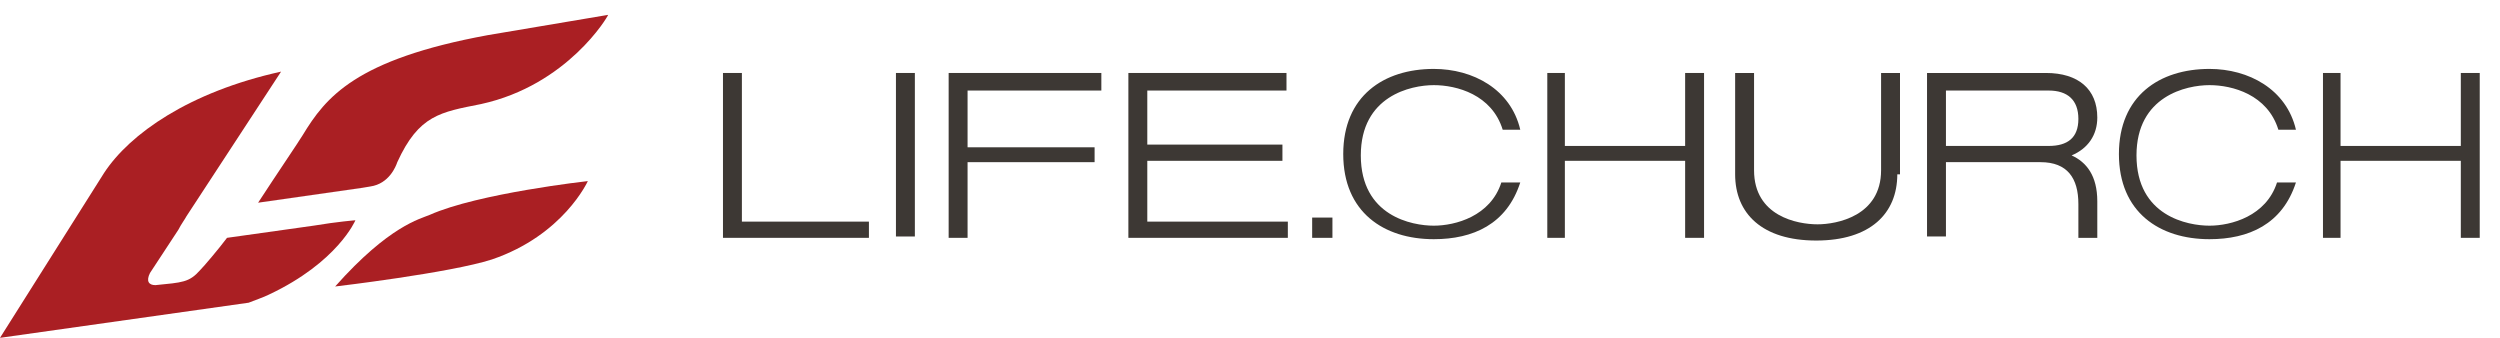
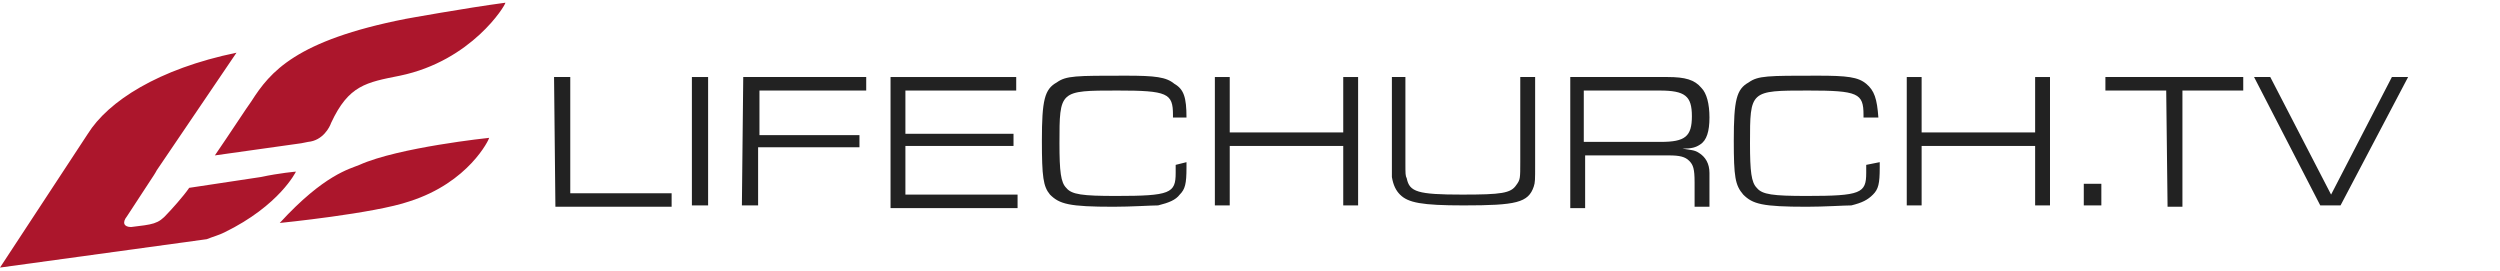
- <svg xmlns="http://www.w3.org/2000/svg" version="1.1" id="Layer_1" x="0px" y="0px" width="185px" height="25px" viewBox="0 0 185 25" style="enable-background:new 0 0 185 25;" xml:space="preserve">
-   <style type="text/css">
- 	.st0{fill:#AA1F23;}
- 	.st1{fill:#3D3834;}
- </style>
+ <svg xmlns="http://www.w3.org/2000/svg" version="1.1" id="logo" x="0px" y="0px" viewBox="-80 2.5 185 20" enable-background="new -80 2.5 185 20" xml:space="preserve">
+   <path fill="#AC162C" d="M-63.4,19.7c-0.4,0.2-0.8,0.3-1.3,0.5L-80,22.3l6.5-9.9c1.5-2.4,5.2-4.8,11-6l-5.9,8.7  c-0.1,0.2-0.3,0.5-0.5,0.8l-1.7,2.6c-0.4,0.5-0.2,0.8,0.3,0.8c1.6-0.2,2-0.2,2.7-1c0.2-0.2,1.2-1.3,1.6-1.9l5.3-0.8  c1.4-0.3,2.6-0.4,2.6-0.4S-59.3,17.7-63.4,19.7z M-49.7,17.4c-2.6,0.9-9.6,1.6-9.6,1.6c3.3-3.6,5.2-4,5.9-4.3c2.9-1.3,9.6-2,9.6-2  C-43.8,12.8-45.3,16-49.7,17.4z M-50.4,8.1c-2.5,0.5-3.8,0.7-5.1,3.5c-0.1,0.3-0.6,1.3-1.7,1.4l-0.5,0.1l-6.4,0.9  c1.1-1.6,2.4-3.6,2.7-4c1.4-2.2,3.3-4.5,11.4-6.1c0,0,4.4-0.8,7.4-1.2C-42.6,2.9-45.1,7-50.4,8.1z" />
  <g>
    <g>
-       <path class="st0" d="M22.4,10c-0.3,0.5-2,3-3.3,5l7.7-1.1l0.6-0.1c1.4-0.2,1.9-1.5,2-1.8c1.6-3.5,3.2-3.7,6.2-4.3    C42,6.3,45,1.2,45,1.1c-3.6,0.6-8.9,1.5-8.9,1.5C26.3,4.4,24.1,7.2,22.4,10z" />
-       <path class="st0" d="M24.8,21.2c0,0,8.5-1,11.6-2c5.3-1.8,7.1-5.8,7.1-5.8c0,0-8.1,0.9-11.7,2.5C31.1,16.2,28.8,16.7,24.8,21.2z" />
-       <path class="st0" d="M19.9,21.8c5.1-2.4,6.4-5.5,6.4-5.5s-1.3,0.1-3.1,0.4l-6.4,0.9c-0.6,0.8-1.7,2.1-2,2.4    c-0.8,0.9-1.3,0.9-3.3,1.1c-0.5,0-0.7-0.3-0.4-0.9l2.1-3.2c0.2-0.4,0.5-0.8,0.6-1l7-10.7C14,6.8,9.6,9.9,7.7,12.8L0,25h0l18.4-2.6    C18.9,22.2,19.5,22,19.9,21.8z" />
-     </g>
-     <g>
-       <polygon class="st1" points="54.9,5.4 53.5,5.4 53.5,17.6 64.3,17.6 64.3,16.4 54.9,16.4   " />
-       <rect x="66.3" y="5.4" class="st1" width="1.4" height="12.1" />
-       <polygon class="st1" points="70.2,17.6 71.6,17.6 71.6,12 81,12 81,10.9 71.6,10.9 71.6,6.7 81.5,6.7 81.5,5.4 70.2,5.4   " />
-       <polygon class="st1" points="84.9,11.9 94.9,11.9 94.9,10.7 84.9,10.7 84.9,6.7 95.2,6.7 95.2,5.4 83.5,5.4 83.5,17.6 95.3,17.6     95.3,16.4 84.9,16.4   " />
-       <polygon class="st1" points="124.7,10.8 115.8,10.8 115.8,5.4 114.5,5.4 114.5,17.6 115.8,17.6 115.8,11.9 124.7,11.9 124.7,17.6     126.1,17.6 126.1,5.4 124.7,5.4   " />
-       <polygon class="st1" points="182.1,10.8 173.2,10.8 173.2,5.4 171.9,5.4 171.9,17.6 173.2,17.6 173.2,11.9 182.1,11.9 182.1,17.6     183.5,17.6 183.5,5.4 182.1,5.4   " />
-       <path class="st1" d="M140.4,12.9c0,2.9-2,4.9-6,4.9c-4,0-6-2-6-4.9V5.4h1.4v7.2h0c0,3.4,3.2,4,4.7,4c1.4,0,4.7-0.6,4.7-4h0V5.4    h1.4V12.9z" />
-       <path class="st1" d="M153.3,11.5c1.2-0.5,1.9-1.5,1.9-2.8c0-2.1-1.4-3.3-3.8-3.3h-8.8v12.1h1.4V12h7c2,0,2.8,1.2,2.8,3.1v2.5h1.4    v-2.7C155.2,13,154.4,12,153.3,11.5z M151.6,10.8H144V6.7h7.6c1.4,0,2.2,0.7,2.2,2.1S153,10.8,151.6,10.8z" />
-       <path class="st1" d="M106.1,16.7c-1.6,0-5.4-0.7-5.4-5.2c0-4.4,3.7-5.2,5.4-5.2c1.7,0,4.3,0.7,5.1,3.3l1.3,0    c-0.7-3-3.5-4.5-6.4-4.5c-3.7,0-6.7,2-6.7,6.3c0,4.3,3,6.3,6.7,6.3c2.9,0,5.4-1.1,6.4-4.2l-1.4,0C110.3,16,107.7,16.7,106.1,16.7z    " />
-       <path class="st1" d="M163.5,16.7c-1.6,0-5.4-0.7-5.4-5.2c0-4.4,3.7-5.2,5.4-5.2c1.7,0,4.3,0.7,5.1,3.3l1.3,0    c-0.7-3-3.5-4.5-6.4-4.5c-3.7,0-6.7,2-6.7,6.3c0,4.3,3,6.3,6.7,6.3c2.9,0,5.4-1.1,6.4-4.2l-1.4,0C167.7,16,165.1,16.7,163.5,16.7z    " />
-       <rect x="97.1" y="16.1" class="st1" width="1.5" height="1.5" />
+       <path fill="#222222" d="M74.2,16.1h1.3v1.6h-1.3V16.1z" />
+       <path fill="#222222" d="M-39,8.2h1.2v8.6h7.5v1h-8.6L-39,8.2L-39,8.2z" />
+       <path fill="#222222" d="M-28.8,8.2h1.2v9.5h-1.2V8.2z" />
+       <path fill="#222222" d="M-25,8.2h9.1v1h-7.9v3.3h7.4v0.9h-7.5v4.3h-1.2L-25,8.2L-25,8.2z" />
+       <path fill="#222222" d="M-14.2,8.2h9.4v1H-13v3.2h8v0.9h-8v3.6h8.3v1h-9.4V8.2z" />
+       <path fill="#222222" d="M7.8,14.5v0.4c0,1.2-0.1,1.6-0.5,2c-0.3,0.4-0.8,0.6-1.6,0.8c-0.5,0-2,0.1-3.3,0.1c-3.3,0-4-0.2-4.7-0.9    c-0.5-0.6-0.6-1.3-0.6-4c0-3,0.2-3.8,1.1-4.3c0.7-0.5,1.4-0.5,5.1-0.5c2.2,0,3,0.1,3.6,0.6c0.7,0.4,0.9,1,0.9,2.5h-1V11    c0-1.6-0.4-1.8-4.1-1.8c-4.3,0-4.3,0-4.3,3.9c0,2.1,0.1,2.9,0.5,3.3c0.4,0.5,1.2,0.6,3.7,0.6c4,0,4.4-0.2,4.4-1.7v-0.6L7.8,14.5    L7.8,14.5z" />
+       <path fill="#222222" d="M9.9,8.2H11v4.1h8.4V8.2h1.1v9.5h-1.1v-4.4H11v4.4H9.9V8.2z" />
+       <path fill="#222222" d="M33.6,8.2v6.5c0,1.1,0,1.3-0.1,1.6c-0.4,1.2-1.3,1.4-5.2,1.4c-3.1,0-4.1-0.2-4.7-0.8    c-0.3-0.3-0.5-0.7-0.6-1.3c0-0.2,0-0.5,0-1.2V8.2H24v6.3c0,0.9,0,1,0.1,1.2c0.2,1,0.8,1.2,4.1,1.2c2.9,0,3.6-0.1,4-0.7    c0.3-0.4,0.3-0.5,0.3-1.7V8.2H33.6z" />
+       <path fill="#222222" d="M59.1,14.5v0.4c0,1.2-0.1,1.6-0.5,2c-0.4,0.4-0.8,0.6-1.6,0.8c-0.5,0-2,0.1-3.3,0.1c-3.3,0-4-0.2-4.7-0.9    c-0.6-0.7-0.7-1.3-0.7-4c0-3,0.2-3.8,1.1-4.3c0.7-0.5,1.4-0.5,5.1-0.5c2.2,0,3,0.1,3.6,0.6c0.6,0.5,0.8,1.1,0.9,2.5h-1.1V11    c0-1.6-0.4-1.8-4.1-1.8c-4.3,0-4.3,0-4.3,3.9c0,2.1,0.1,2.9,0.5,3.3c0.4,0.5,1.2,0.6,3.7,0.6c4,0,4.4-0.2,4.4-1.7v-0.6L59.1,14.5    L59.1,14.5z" />
+       <path fill="#222222" d="M61.1,8.2h1.1v4.1h8.4V8.2h1.1v9.5h-1.1v-4.4h-8.4v4.4h-1.1V8.2z" />
+       <path fill="#222222" d="M80.3,9.2h-4.5v-1H86v1h-4.5v8.6h-1.1L80.3,9.2L80.3,9.2z" />
+       <path fill="#222222" d="M88,8.2l4.5,8.7l4.5-8.7h1.2l-5,9.5h-1.5l-4.9-9.5H88z" />
+       <path fill="#222222" d="M36.2,8.2h7.2c1.3,0,2,0.2,2.5,0.8c0.4,0.4,0.6,1.2,0.6,2.2s-0.2,1.7-0.7,2c-0.3,0.2-0.6,0.3-1.3,0.3    c0.6,0.1,0.9,0.1,1.2,0.3c0.5,0.3,0.8,0.8,0.8,1.5v2.5h-1.1V16c0-1-0.1-1.3-0.4-1.6c-0.3-0.3-0.7-0.4-1.5-0.4h-6.2v3.9h-1.1V8.2    L36.2,8.2z M42.9,13c1.8,0,2.3-0.4,2.3-1.9s-0.5-1.9-2.4-1.9h-5.6V13H42.9z" />
    </g>
  </g>
</svg>
